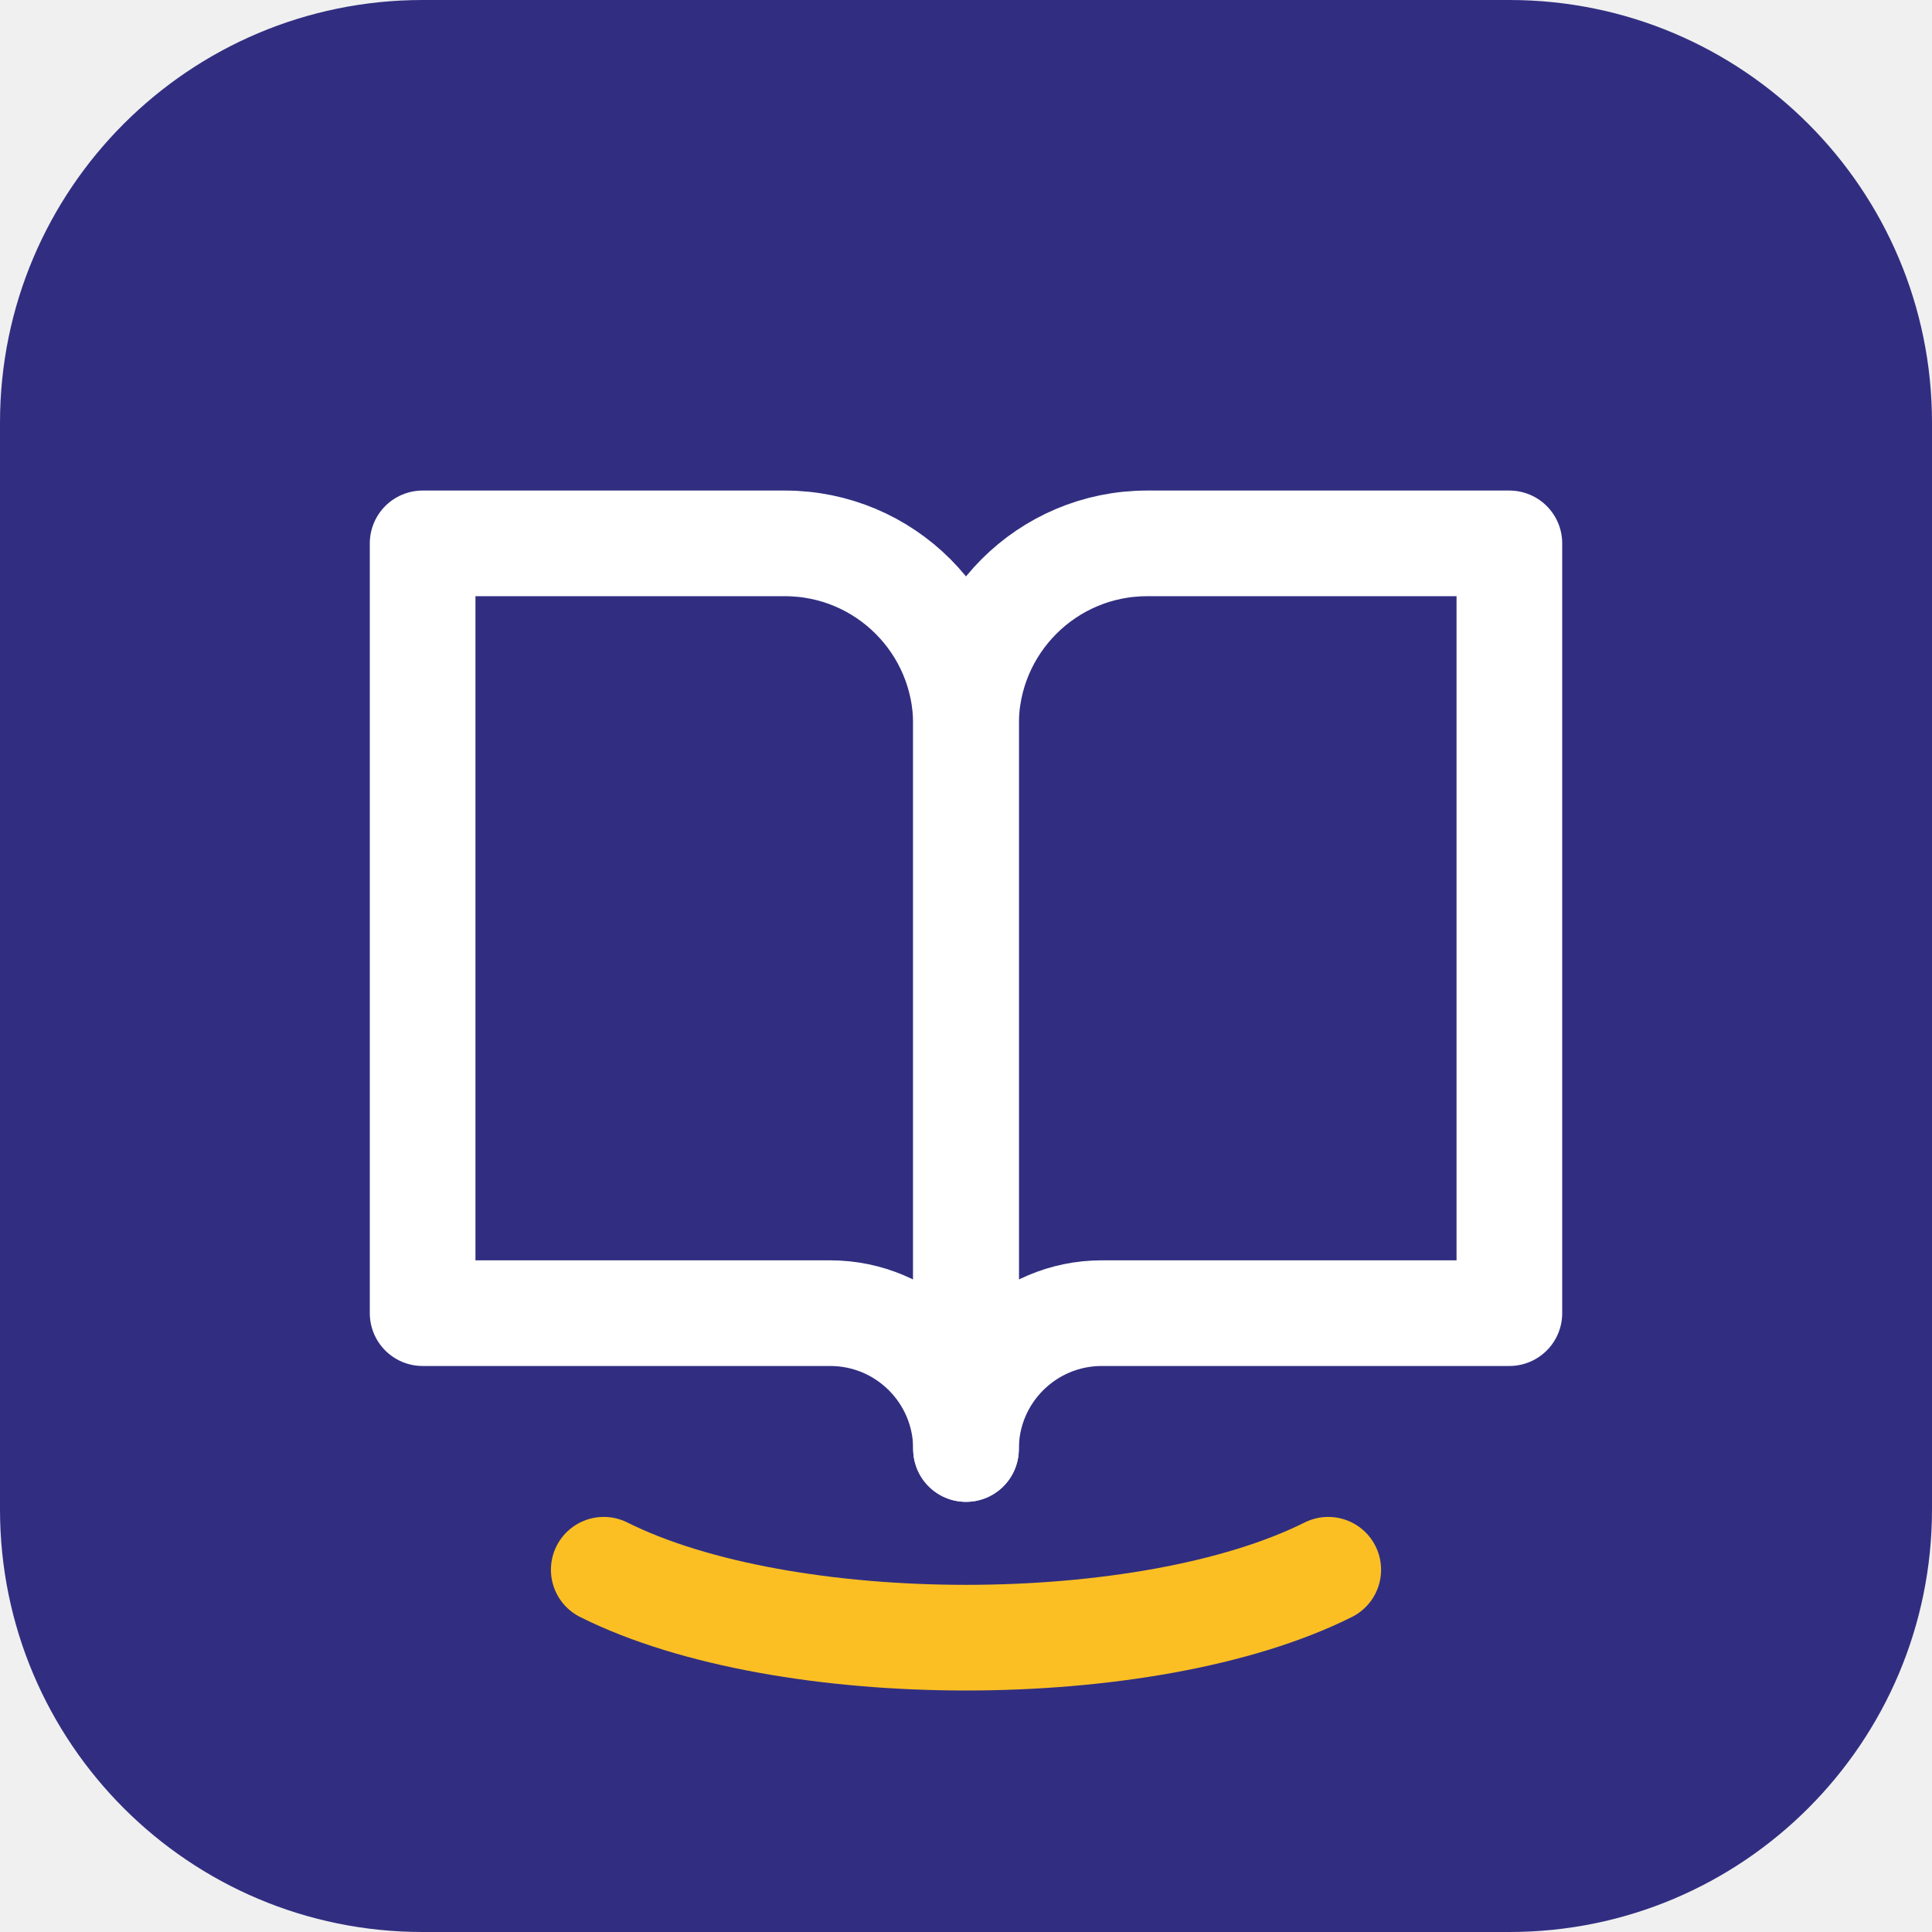
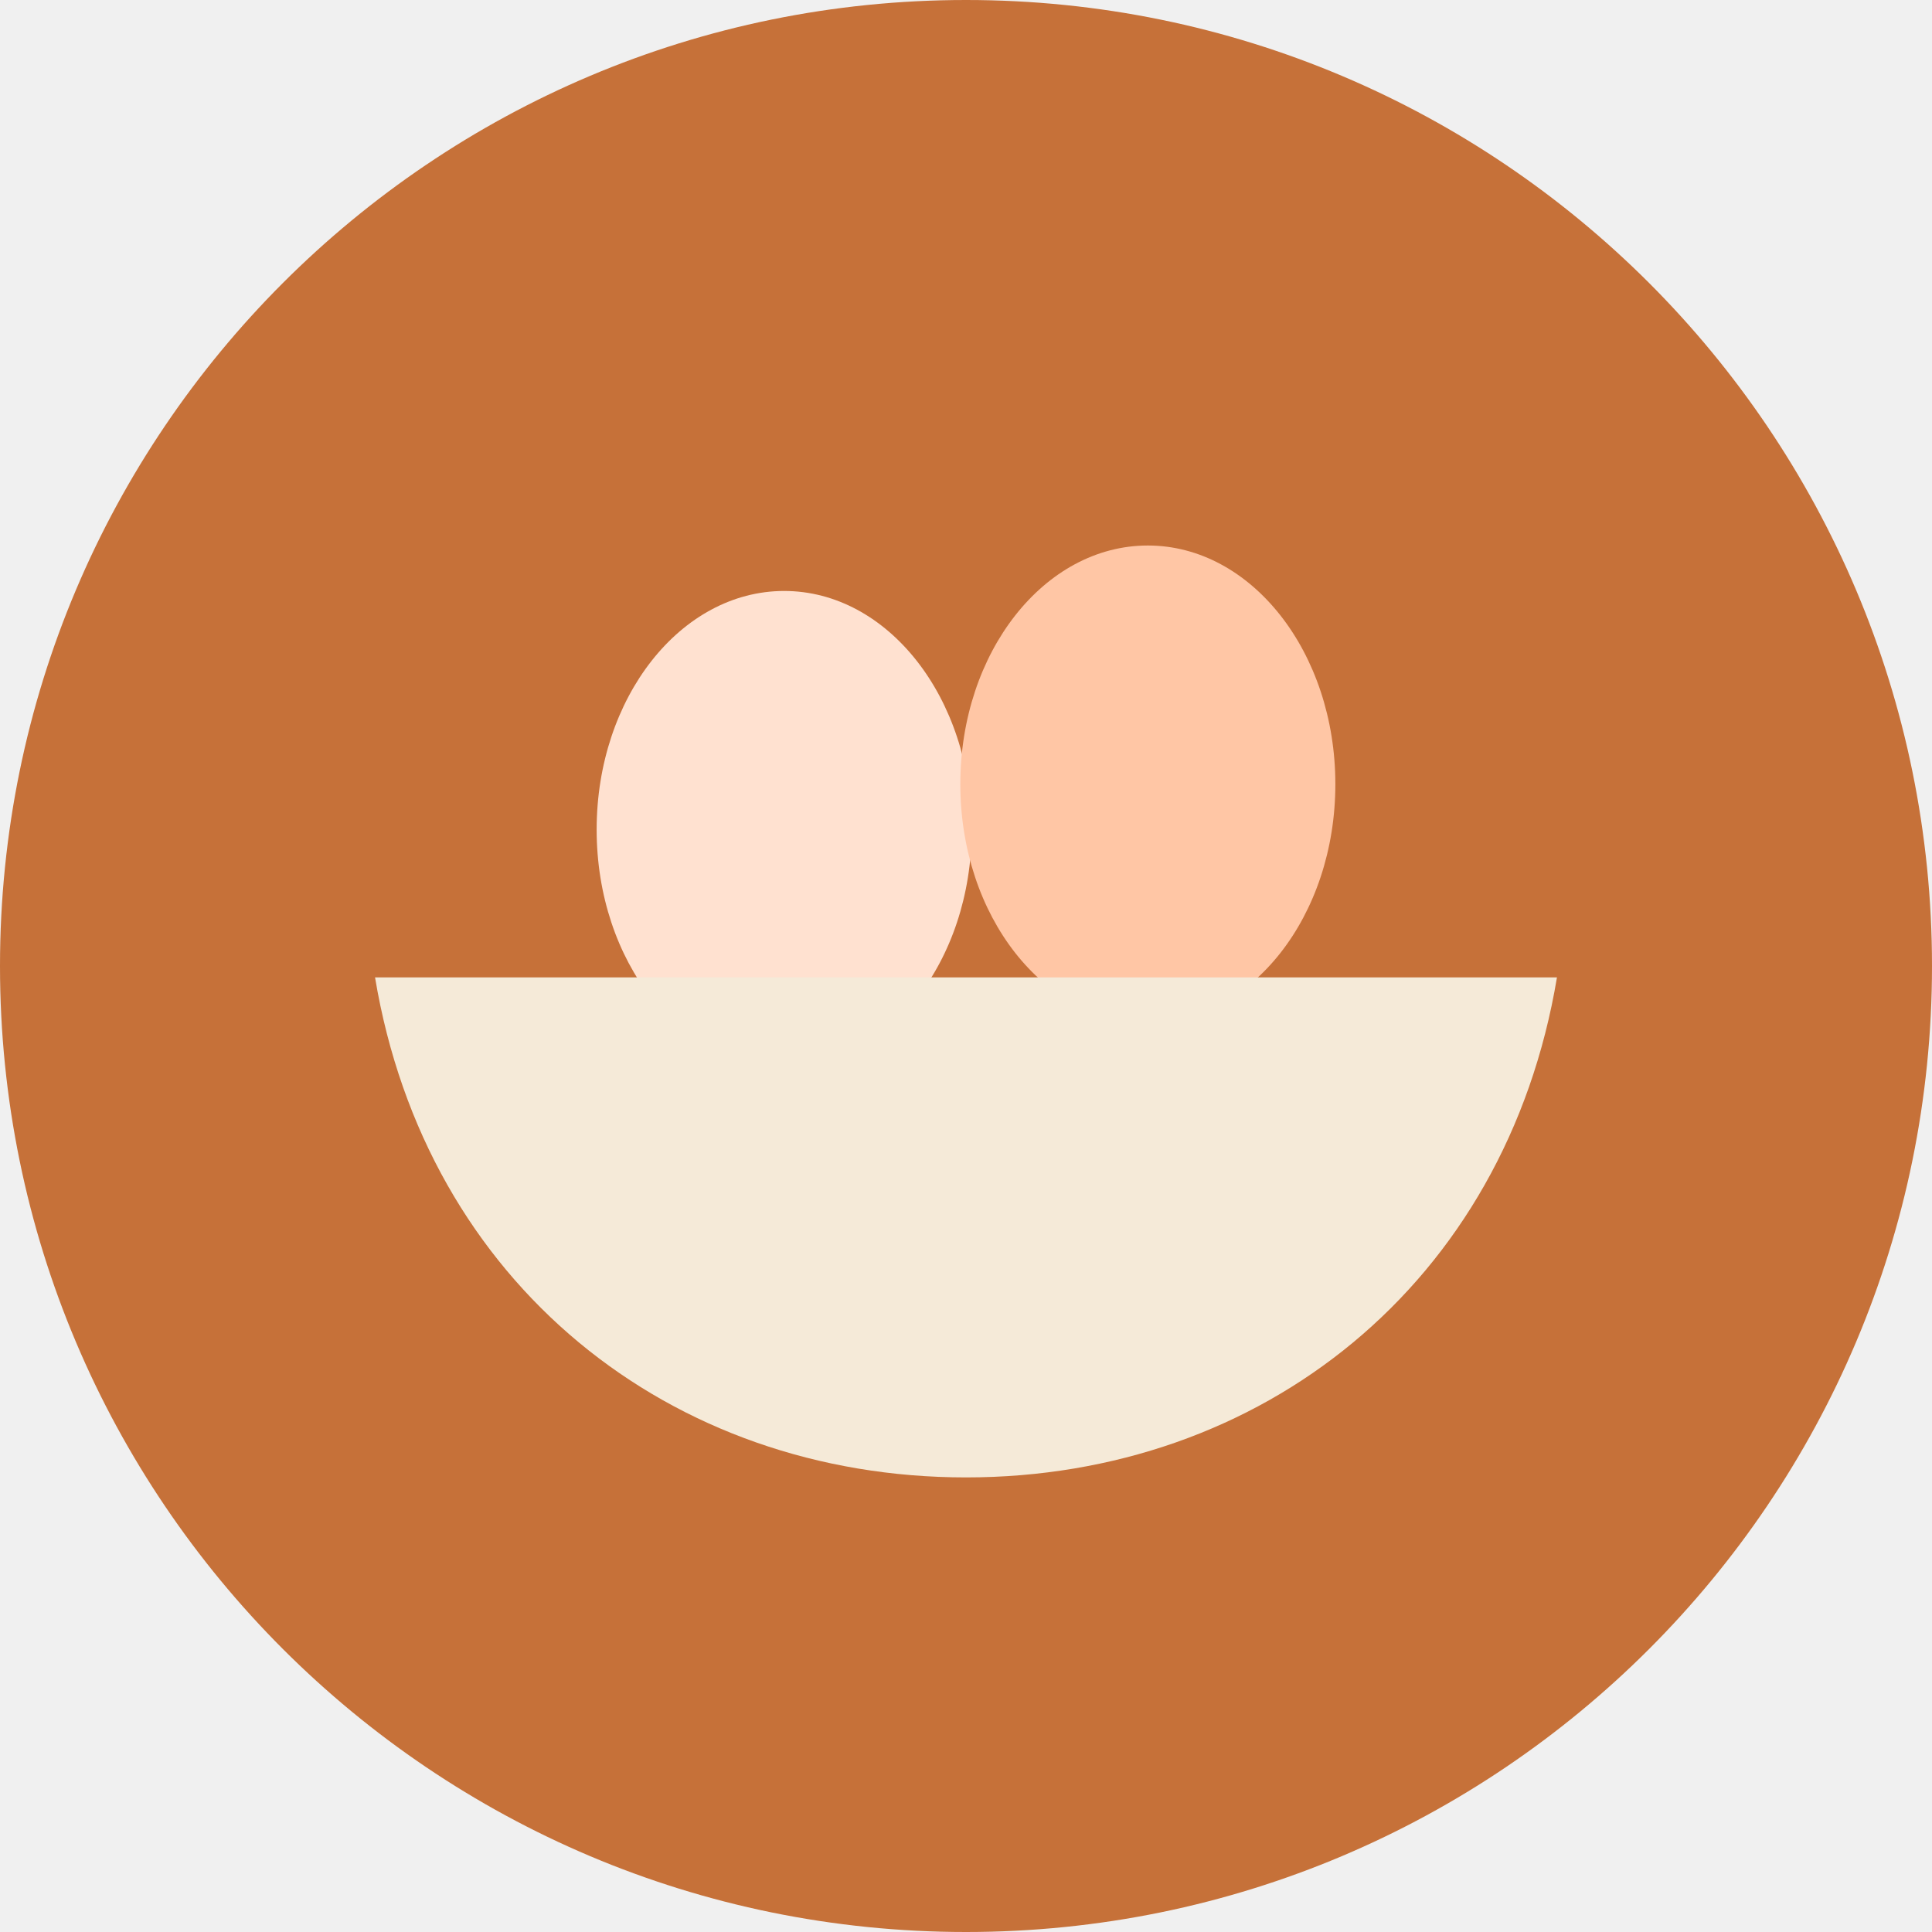
- <svg xmlns="http://www.w3.org/2000/svg" viewBox="0 0 64 64">
-   <rect width="64" height="64" rx="14" fill="#312e81" />
-   <path d="M14 18h12a6 6 0 0 1 6 6v24a4.5 4.5 0 0 0-4.5-4.5H14z" fill="none" stroke="#fff" stroke-width="3.5" stroke-linejoin="round" />
-   <path d="M50 18H38a6 6 0 0 0-6 6v24a4.5 4.5 0 0 1 4.5-4.5H50z" fill="none" stroke="#fff" stroke-width="3.5" stroke-linejoin="round" />
-   <path d="M20 52c6 3 18 3 24 0" fill="none" stroke="#fbbf24" stroke-width="3.5" stroke-linecap="round" />
+ <svg xmlns="http://www.w3.org/2000/svg" viewBox="0 0 34 34">
+   <circle cx="17" cy="17" r="17" fill="#c67139" />
+   <ellipse cx="13.8" cy="14.6" rx="3.3" ry="4.2" fill="#ffe1d0" />
+   <ellipse cx="20.2" cy="13.8" rx="3.3" ry="4.2" fill="#ffc6a5" />
+   <path d="M6.6 17.2h20.8c-.9 5.4-5.2 8.8-10.4 8.8s-9.5-3.4-10.4-8.8z" fill="#f5ead8" />
</svg>
